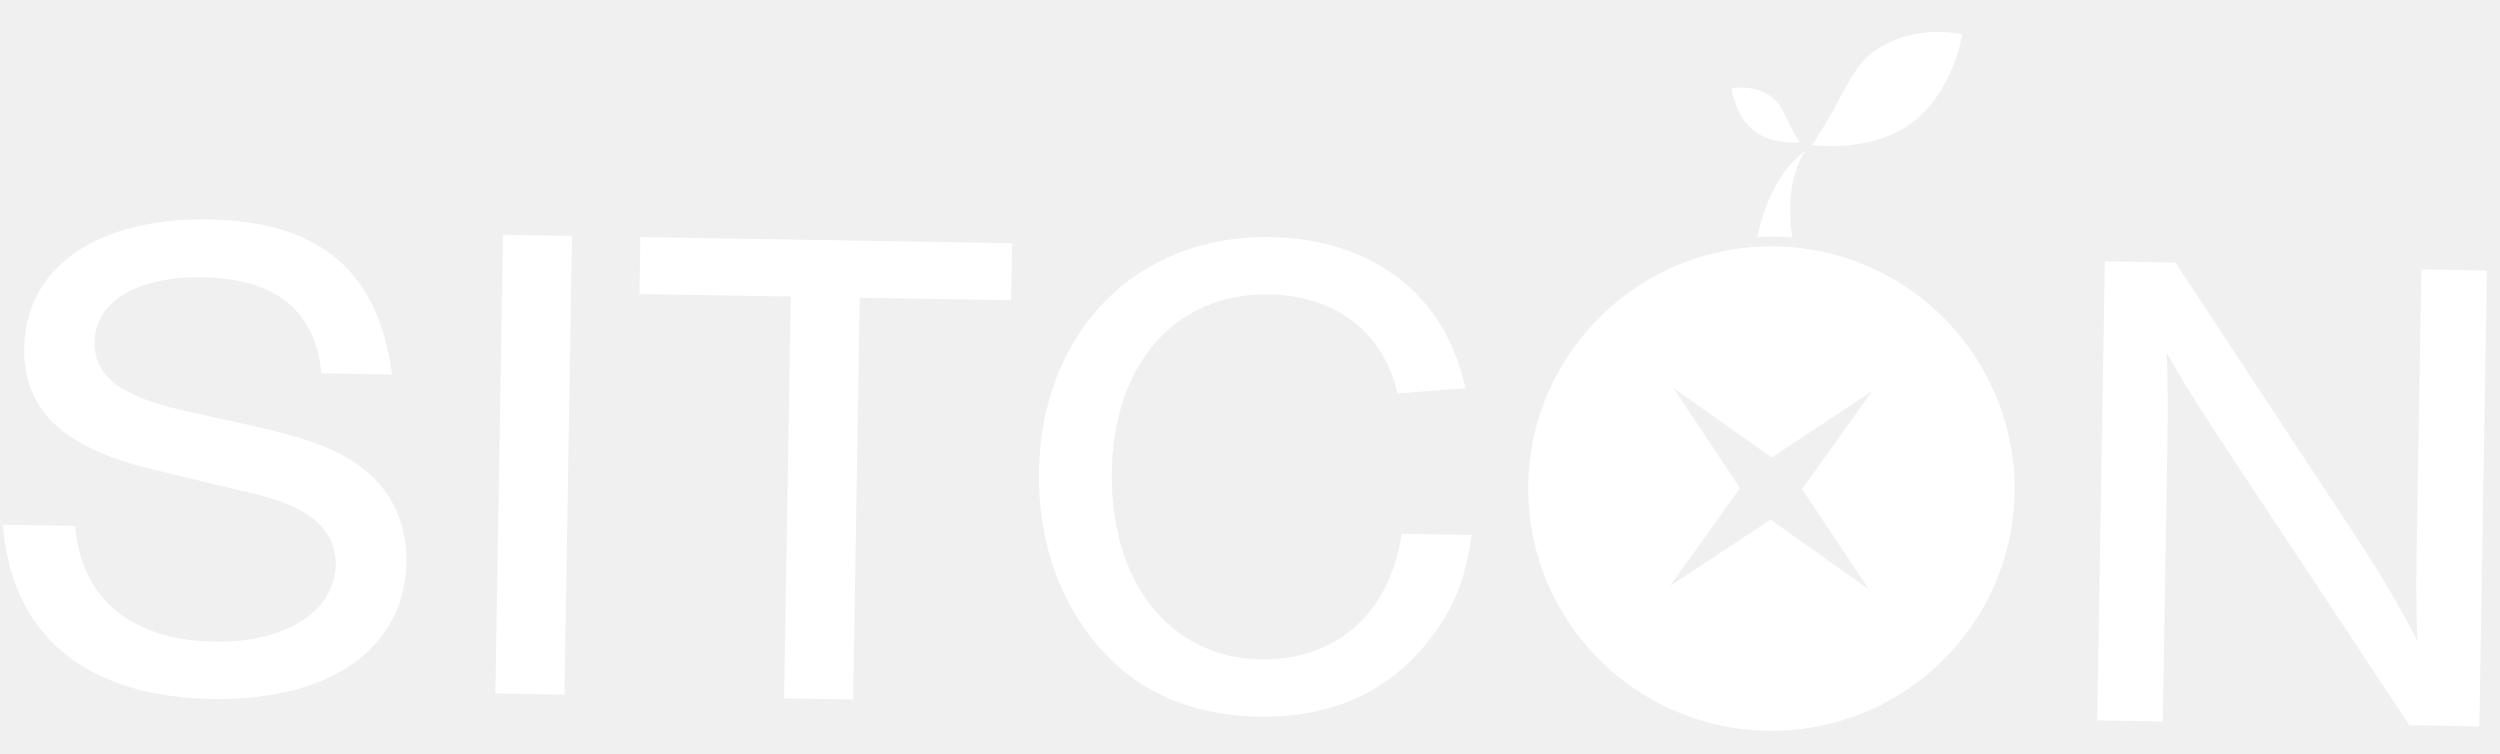
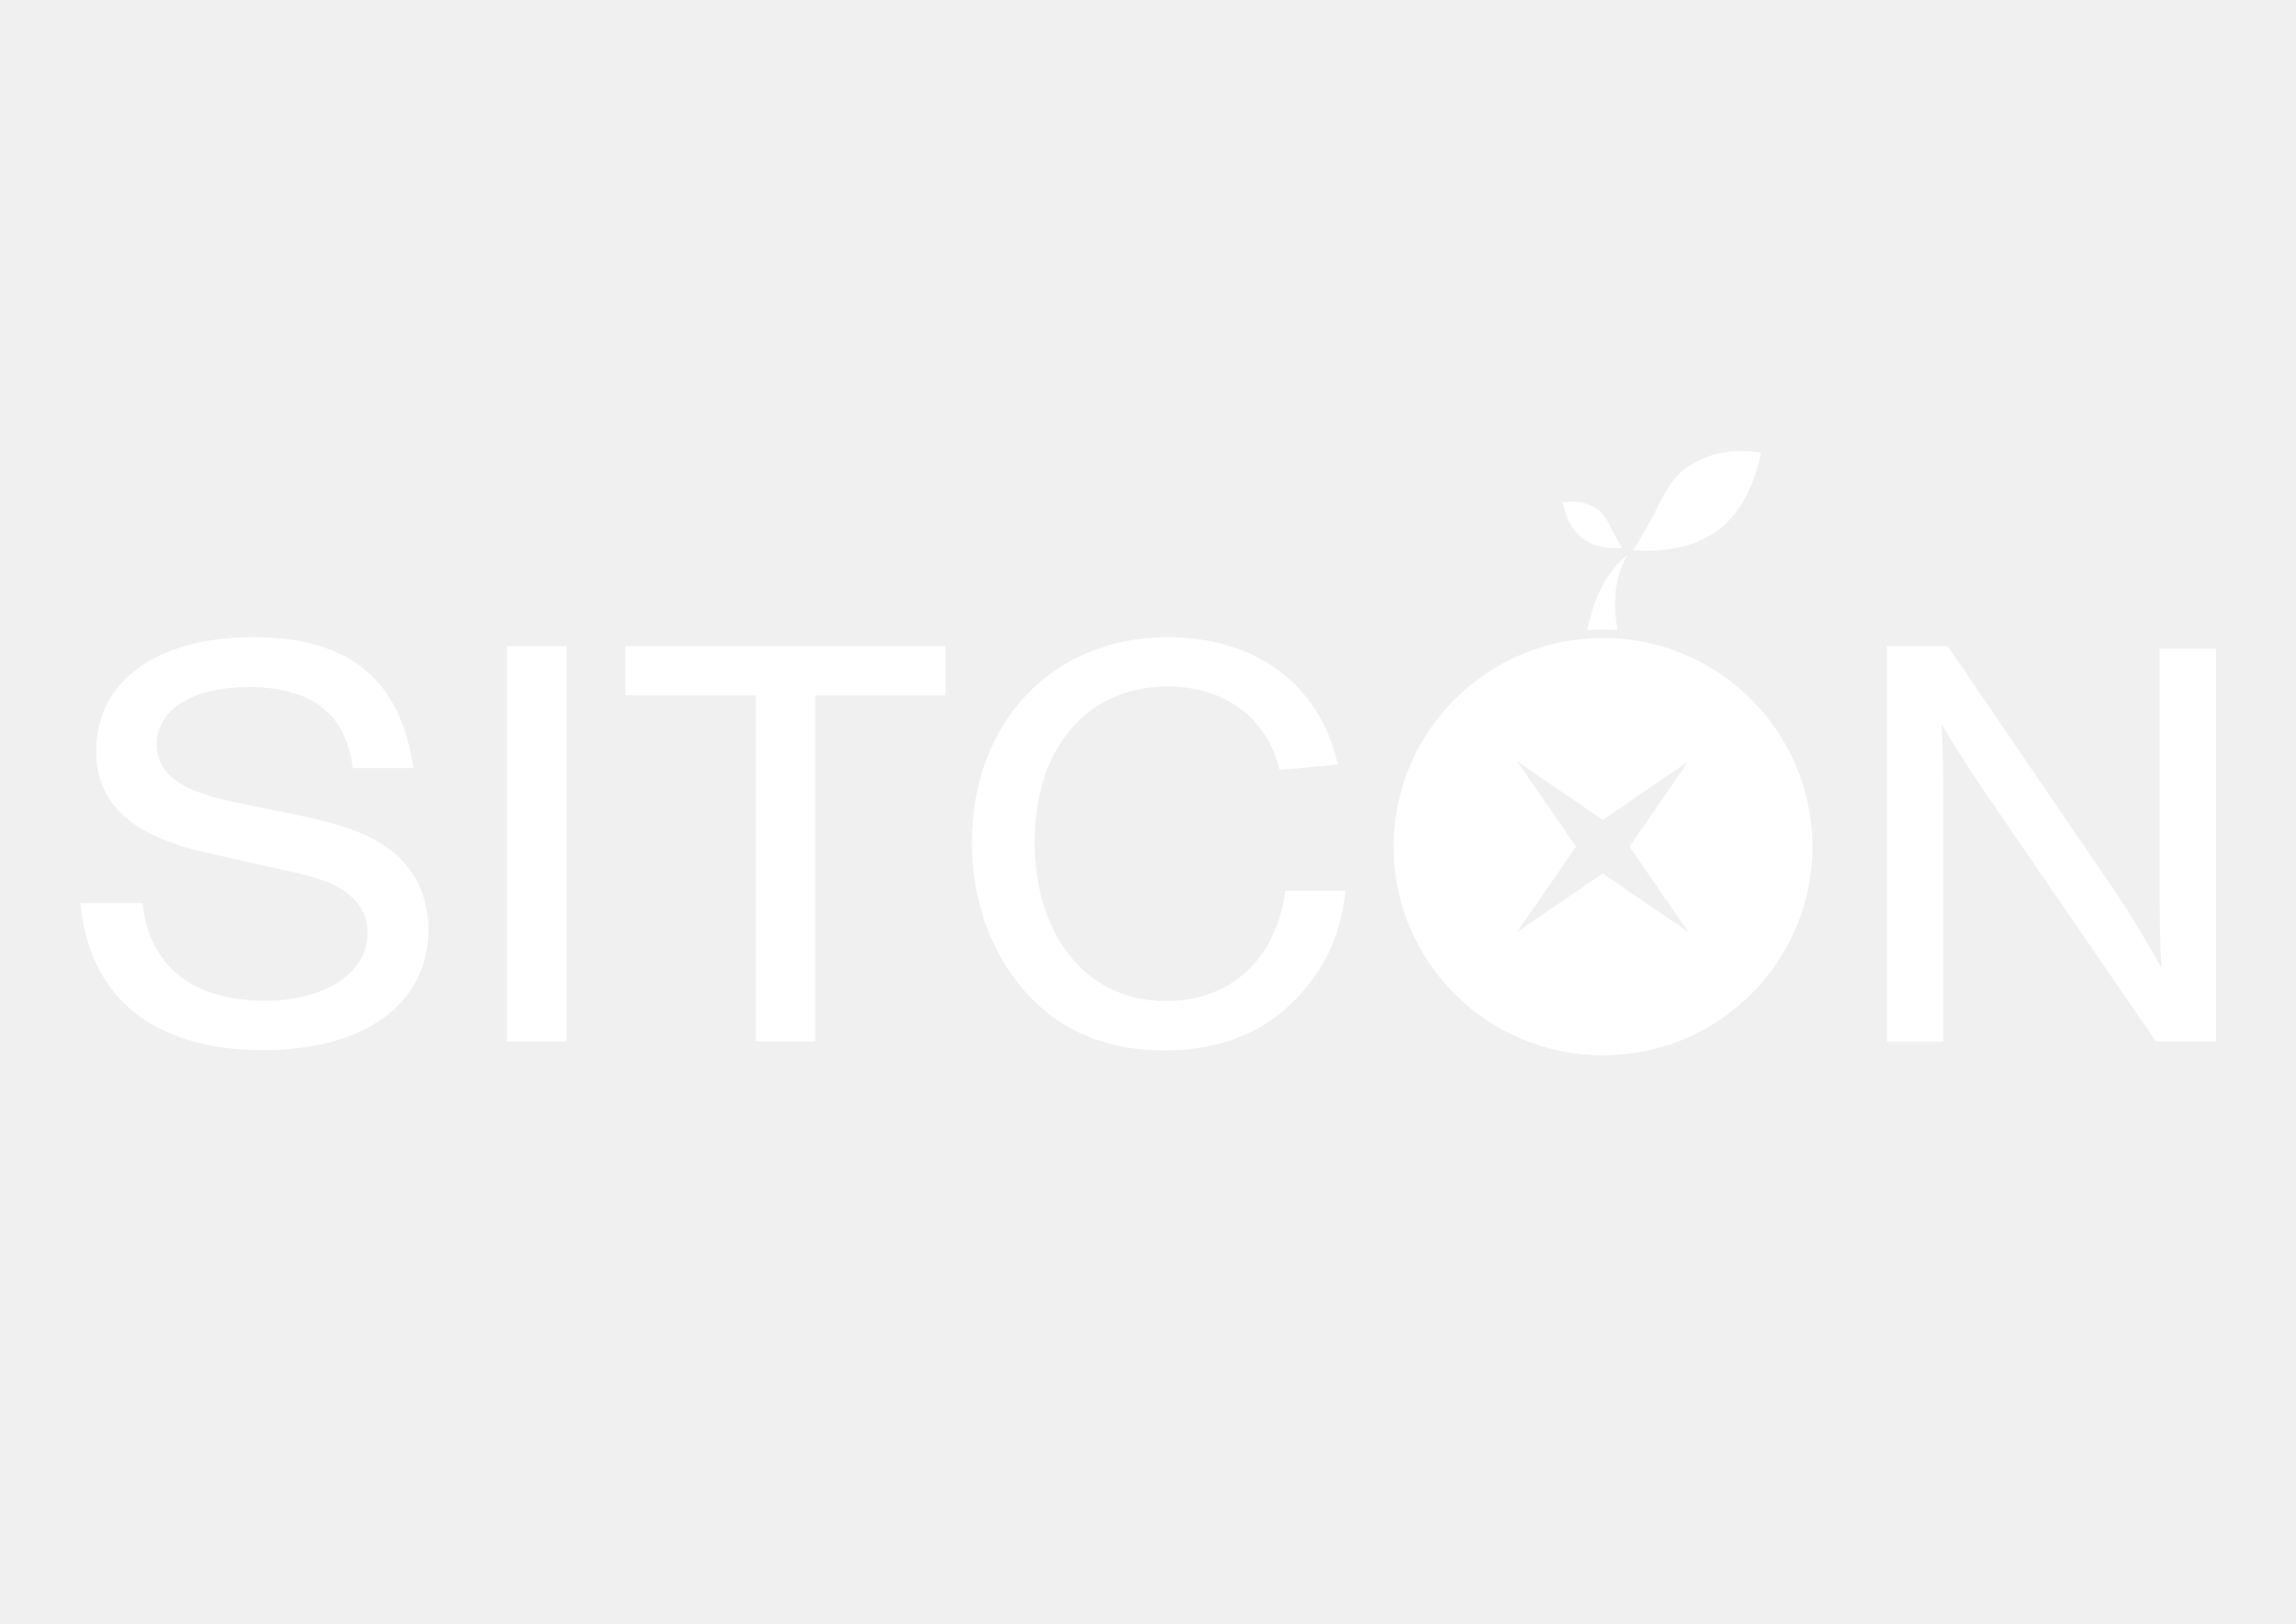
- <svg xmlns="http://www.w3.org/2000/svg" width="146" height="44" viewBox="0 0 146 44" fill="none">
-   <path d="M18.773 21.821C18.409 18.117 16.11 16.266 11.802 16.195C8.012 16.132 5.565 17.626 5.526 19.956C5.494 21.916 6.953 23.105 10.564 23.941L15.152 24.961C18.505 25.737 20.176 26.449 21.525 27.637C22.983 28.9 23.767 30.725 23.732 32.814C23.648 37.88 19.27 40.933 12.374 40.818C5.016 40.696 0.656 37.092 0.171 30.648L4.386 30.718C4.741 34.977 7.678 37.393 12.559 37.474C16.645 37.542 19.56 35.704 19.605 33.005C19.638 30.99 18.125 29.652 15.16 28.918L8.824 27.389C3.667 26.139 1.355 23.937 1.415 20.313C1.493 15.617 5.665 12.709 12.173 12.817C18.68 12.925 22.109 15.83 22.896 21.871L18.773 21.803L18.773 21.821Z" fill="white" />
-   <path d="M32.961 40.568L28.93 40.501L29.375 13.712L33.405 13.779L32.961 40.568Z" fill="white" />
-   <path d="M49.821 40.847L45.791 40.781L46.18 17.32L37.343 17.173L37.398 13.845L59.103 14.205L59.048 17.533L50.211 17.387L49.821 40.847Z" fill="white" />
-   <path d="M81.611 22.974C80.819 19.429 78.007 17.256 74.106 17.191C68.671 17.101 65.034 21.22 64.929 27.524C64.822 33.995 68.318 38.417 73.624 38.505C78.042 38.578 81.158 35.819 81.864 31.171L85.949 31.239C85.573 33.877 84.897 35.567 83.424 37.429C81.044 40.441 77.746 41.921 73.494 41.85C69.279 41.78 65.958 40.19 63.624 37.1C61.633 34.46 60.615 31.188 60.676 27.528C60.811 19.375 66.379 13.716 74.162 13.845C80.189 13.945 84.425 17.233 85.574 22.67L81.611 22.974Z" fill="white" />
-   <path d="M140.707 42.355L129.395 25.265C128.025 23.152 127.197 21.807 126.533 20.594C126.605 21.797 126.6 24.331 126.578 25.662L126.305 42.134L122.478 42.071L122.922 15.264L127.045 15.332L137.904 31.823C138.933 33.375 140.353 35.802 141.177 37.425C141.109 35.944 141.1 34.298 141.131 32.394L141.407 15.737L145.234 15.8L144.793 42.422L140.707 42.355Z" fill="white" />
-   <path d="M109.347 3.074C111.763 1.283 114.598 2.014 114.598 2.014C114.598 2.014 114.062 5.39 111.646 7.18C109.231 8.971 105.818 8.471 105.818 8.471C105.818 8.471 106.576 7.374 107.34 5.925C107.798 5.082 108.449 3.725 109.347 3.074Z" fill="white" />
-   <path d="M103.552 5.733C102.457 4.864 101.121 5.156 101.121 5.156C101.121 5.156 101.316 6.75 102.411 7.619C103.506 8.488 105.1 8.311 105.1 8.311C105.1 8.311 104.757 7.787 104.436 7.098C104.239 6.688 103.954 6.054 103.552 5.733Z" fill="white" />
-   <path d="M103.695 13.817C104.028 13.822 104.342 13.846 104.675 13.87C104.408 12.127 104.493 10.335 105.424 8.797C103.832 10.028 103.042 11.938 102.622 13.854C102.974 13.823 103.326 13.811 103.695 13.817Z" fill="white" />
-   <path d="M103.686 14.39C95.847 14.26 89.382 20.496 89.253 28.298C89.123 36.118 95.378 42.546 103.217 42.676C111.056 42.806 117.521 36.57 117.65 28.768C117.761 20.966 111.525 14.52 103.686 14.39ZM109.142 34.416L103.403 30.345L97.532 34.223L101.621 28.503L97.724 22.65L103.463 26.721L109.334 22.842L105.245 28.563L109.142 34.416Z" fill="white" />
+ <svg xmlns="http://www.w3.org/2000/svg" version="1.1" id="圖層_1" x="0px" y="0px" viewBox="0 0 841.9 595.3" enable-background="new 0 0 841.9 595.3" xml:space="preserve">
+   <g>
+     <path fill="#FFFFFF" d="M129.3,281.7c-2.3-20-14.9-29.8-38.2-29.8c-20.5,0-33.6,8.3-33.6,20.9c0,10.6,8,16.9,27.6,21.1L110,299   c18.2,3.9,27.3,7.6,34.7,13.9c8,6.7,12.4,16.5,12.4,27.8c0,27.4-23.4,44.3-60.7,44.3c-39.8,0-63.7-19.1-66.9-53.9h22.8   c2.3,23,18.4,35.8,44.8,35.8c22.1,0,37.7-10.2,37.7-24.8c0-10.9-8.3-18-24.4-21.7L76,312.7c-28-6.3-40.7-18-40.7-37.6   c0-25.4,22.3-41.5,57.5-41.5c35.2,0,54,15.4,58.8,48H129.3z" />
+     <path fill="#FFFFFF" d="M207.7,381.8h-21.8V236.9h21.8V381.8z" />
+     <path fill="#FFFFFF" d="M298.9,381.8h-21.8V254.9h-47.8v-18h117.4v18h-47.8V381.8z" />
+     <path fill="#FFFFFF" d="M469.2,282.3c-4.6-19.1-20-30.6-41.1-30.6c-29.4,0-48.7,22.6-48.7,56.7c0,35,19.3,58.6,48,58.6   c23.9,0,40.5-15.2,43.9-40.4h22.1c-1.8,14.3-5.3,23.5-13.1,33.7c-12.6,16.5-30.3,24.8-53.3,24.8c-22.8,0-40.9-8.3-53.8-24.8   c-11-14.1-16.8-31.7-16.8-51.5c0-44.1,29.6-75.2,71.7-75.2c32.6,0,55.8,17.4,62.5,46.7L469.2,282.3z" />
+     <path fill="#FFFFFF" d="M790.5,381.8l-62.7-91.4c-7.6-11.3-12.2-18.5-15.9-25c0.5,6.5,0.7,20.2,0.7,27.4v89.1h-20.7V236.9h22.3   l60.2,88.2c5.7,8.3,13.6,21.3,18.2,30c-0.5-8-0.7-16.9-0.7-27.2v-90.1h20.7v144H790.5z" />
+     <g>
+       <path fill="#FFFFFF" d="M617.4,172.2c12.9-9.9,28.3-6.2,28.3-6.2s-2.6,18.3-15.5,28.2c-12.9,9.9-31.4,7.5-31.4,7.5s4-6,8-13.9    C609.2,183.2,612.6,175.8,617.4,172.2z" />
+       <path fill="#FFFFFF" d="M586.3,187.1c-6-4.6-13.2-2.9-13.2-2.9s1.2,8.6,7.2,13.2c6,4.6,14.6,3.5,14.6,3.5s-1.9-2.8-3.7-6.5    C590.1,192.2,588.5,188.8,586.3,187.1z" />
+       <path fill="#FFFFFF" d="M587.8,230.8c1.8,0,3.5,0.1,5.3,0.2c-1.6-9.4-1.3-19.1,3.6-27.5c-8.5,6.8-12.6,17.2-14.7,27.6    C583.9,230.9,585.8,230.8,587.8,230.8z" />
+       <path fill="#FFFFFF" d="M587.8,233.9c-42.4,0-76.8,34.3-76.8,76.5c0,42.3,34.4,76.5,76.8,76.5s76.8-34.3,76.8-76.5    C664.5,268.2,630.2,233.9,587.8,233.9z M619.1,341.7l-31.4-21.5l-31.4,21.5l21.6-31.3l-21.6-31.3l31.4,21.5l31.4-21.5l-21.6,31.3    L619.1,341.7z" />
+     </g>
+   </g>
</svg>
